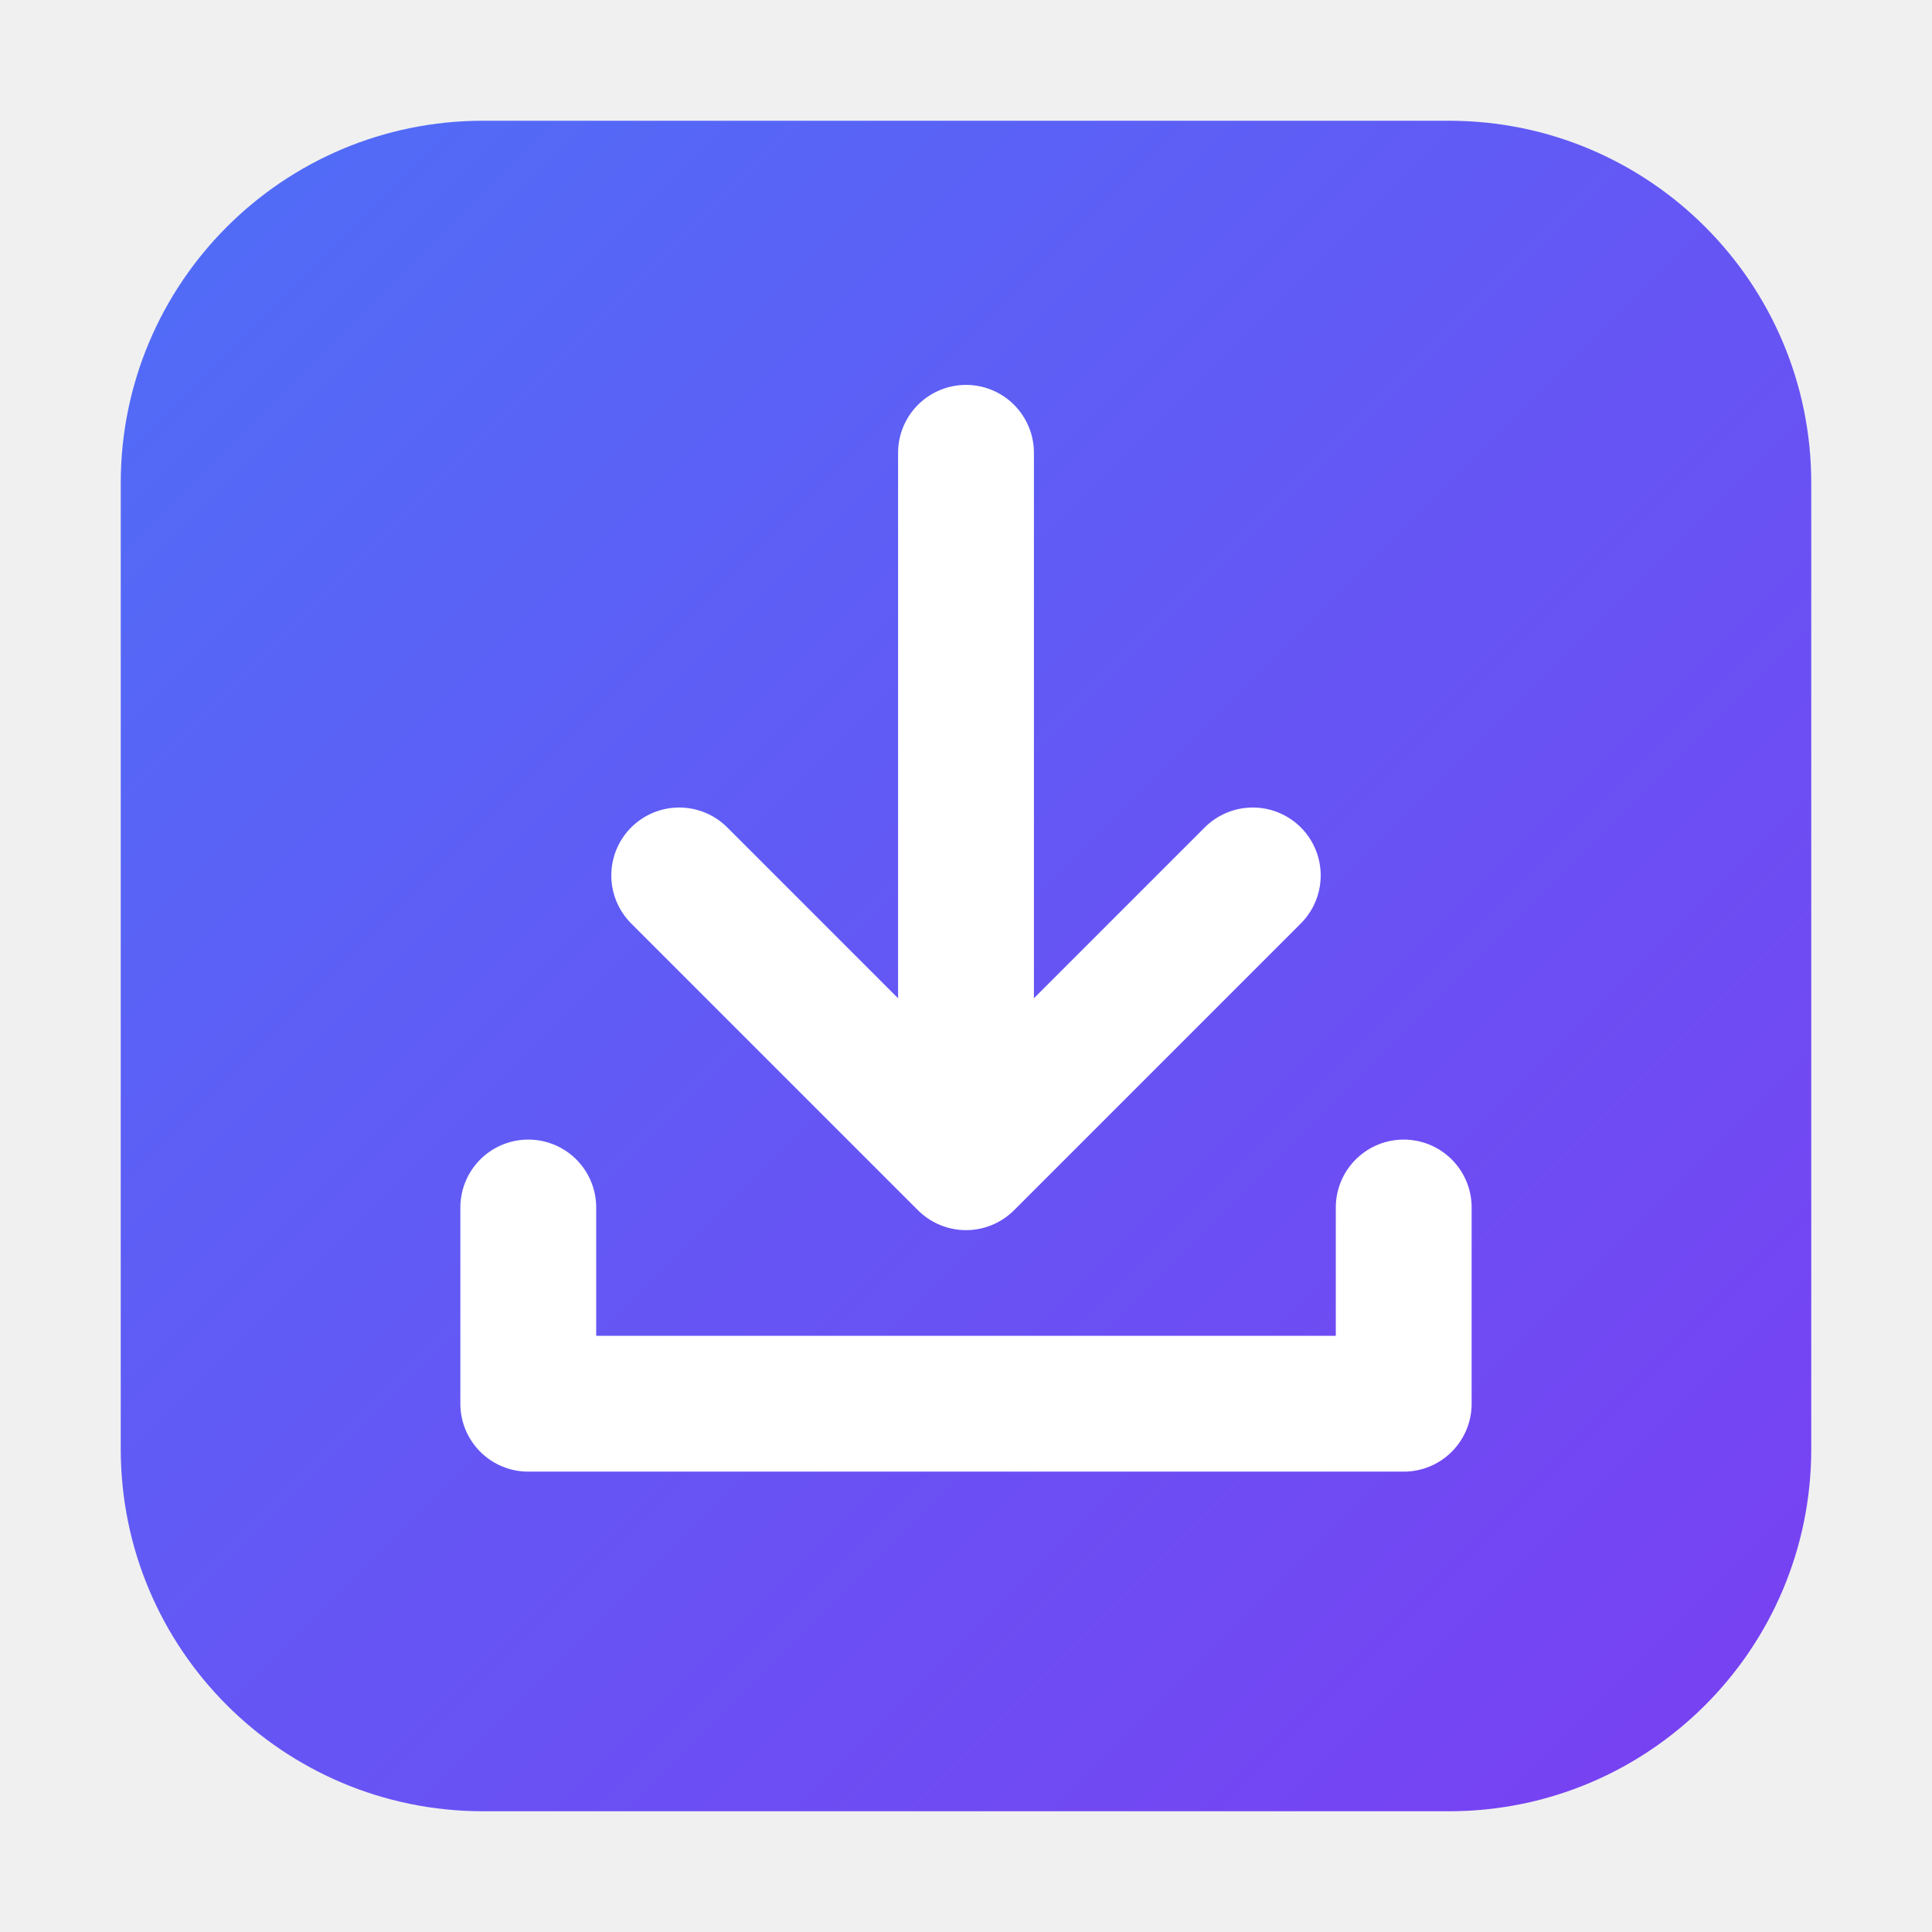
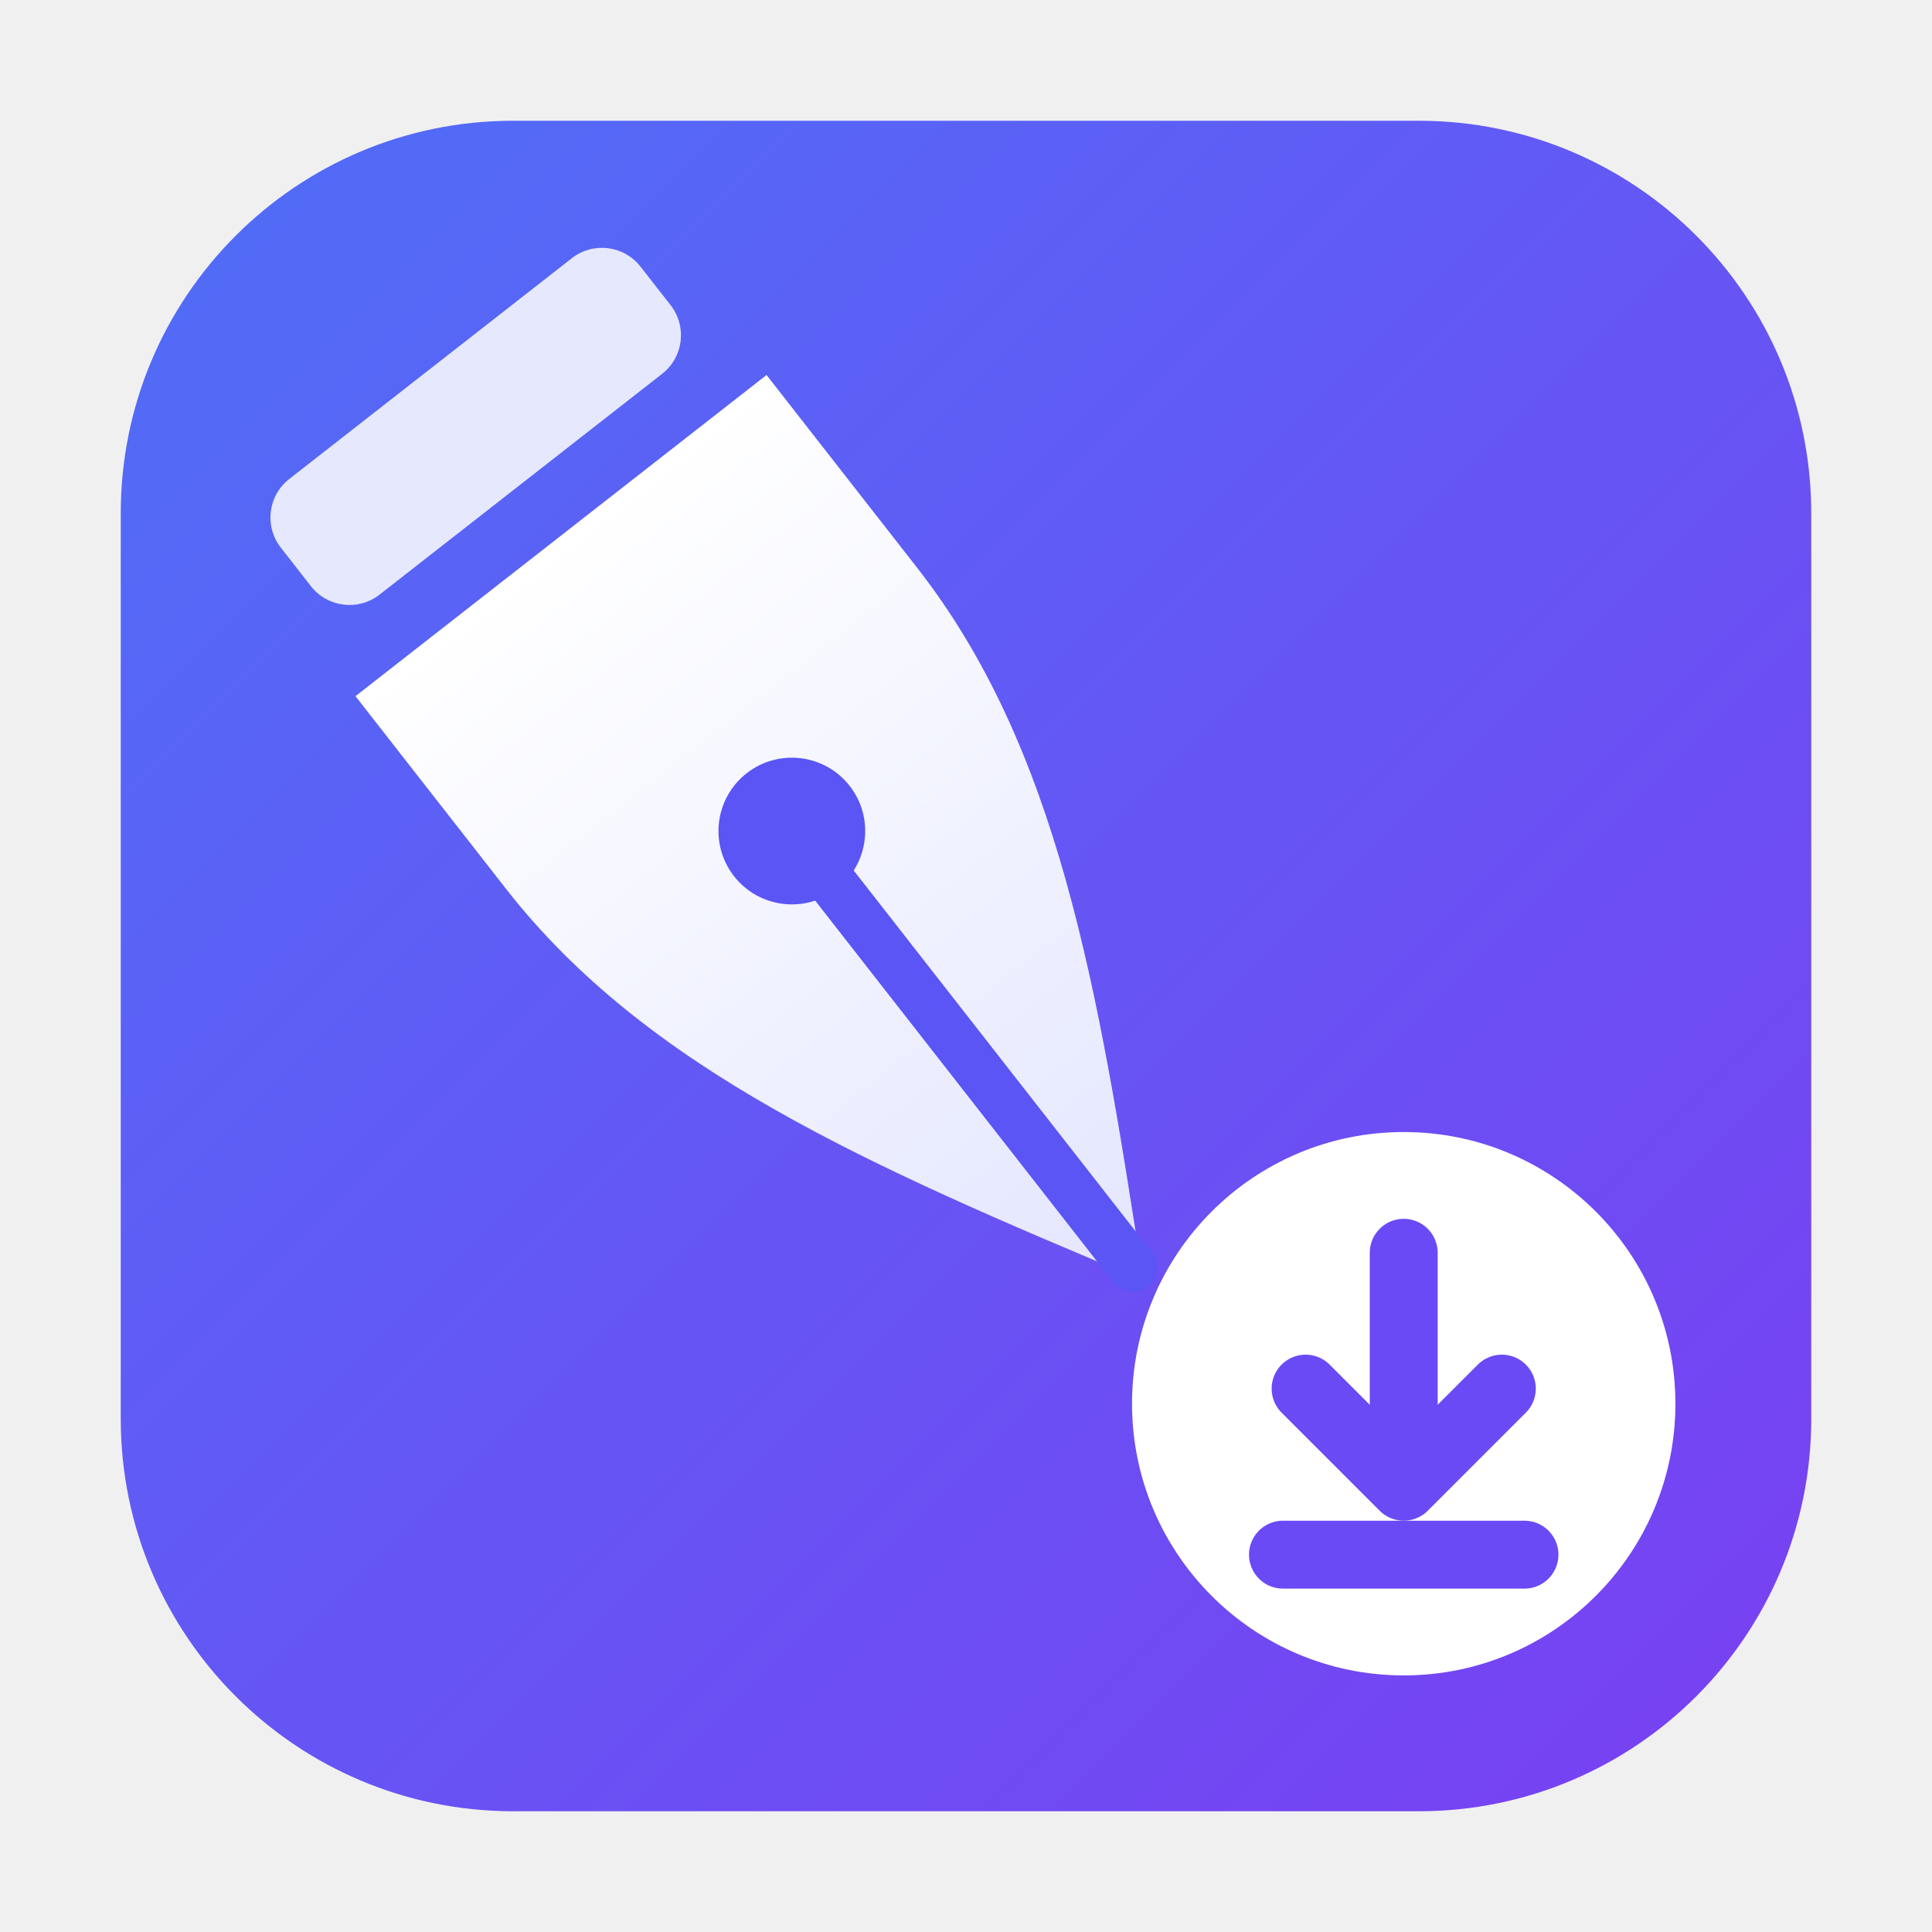
<svg xmlns="http://www.w3.org/2000/svg" width="256" height="256" viewBox="0 0 256 256">
  <defs>
    <linearGradient id="bg" x1="0" y1="0" x2="1" y2="1">
      <stop offset="0" stop-color="#4f6ef7" />
      <stop offset="1" stop-color="#7a3ff2" />
    </linearGradient>
+     <linearGradient id="nib" x1="0" y1="0" x2="0" y2="1">
+       <stop offset="0" stop-color="#ffffff" />
+       <stop offset="1" stop-color="#e3e6ff" />
+     </linearGradient>
  </defs>
-   <rect x="16" y="16" width="224" height="224" rx="48" fill="url(#bg)" />
-   <g fill="none" stroke="#fff" stroke-width="18" stroke-linecap="round" stroke-linejoin="round">
-     <path d="M128 60v92" />
-     <path d="M90 116l38 38 38-38" />
-     <path d="M70 160v26h116v-26" />
+   <rect x="16" y="16" width="224" height="224" rx="52" fill="url(#bg)" />
+   <g transform="translate(-5 -4) rotate(-38 118 124) scale(1.08) translate(-9 -9)">
+     <rect x="90" y="40" width="56" height="18" rx="6" fill="#fff" opacity="0.85" />
+     <path d="M86 66h64v30c0 28-14 54-32 86c-18-32-32-58-32-86z" fill="url(#nib)" />
+     <path d="M118 118v62" stroke="#5a55f4" stroke-width="6" stroke-linecap="round" />
+     <circle cx="118" cy="112" r="9" fill="#5a55f4" />
+   </g>
+   <circle cx="186" cy="186" r="36" fill="#fff" />
+   <g fill="none" stroke="#6a4af4" stroke-width="9" stroke-linecap="round" stroke-linejoin="round">
+     <path d="M186 166v30" />
+     <path d="M173 184l13 13 13-13" />
+     <path d="M170 206h32" />
  </g>
</svg>
